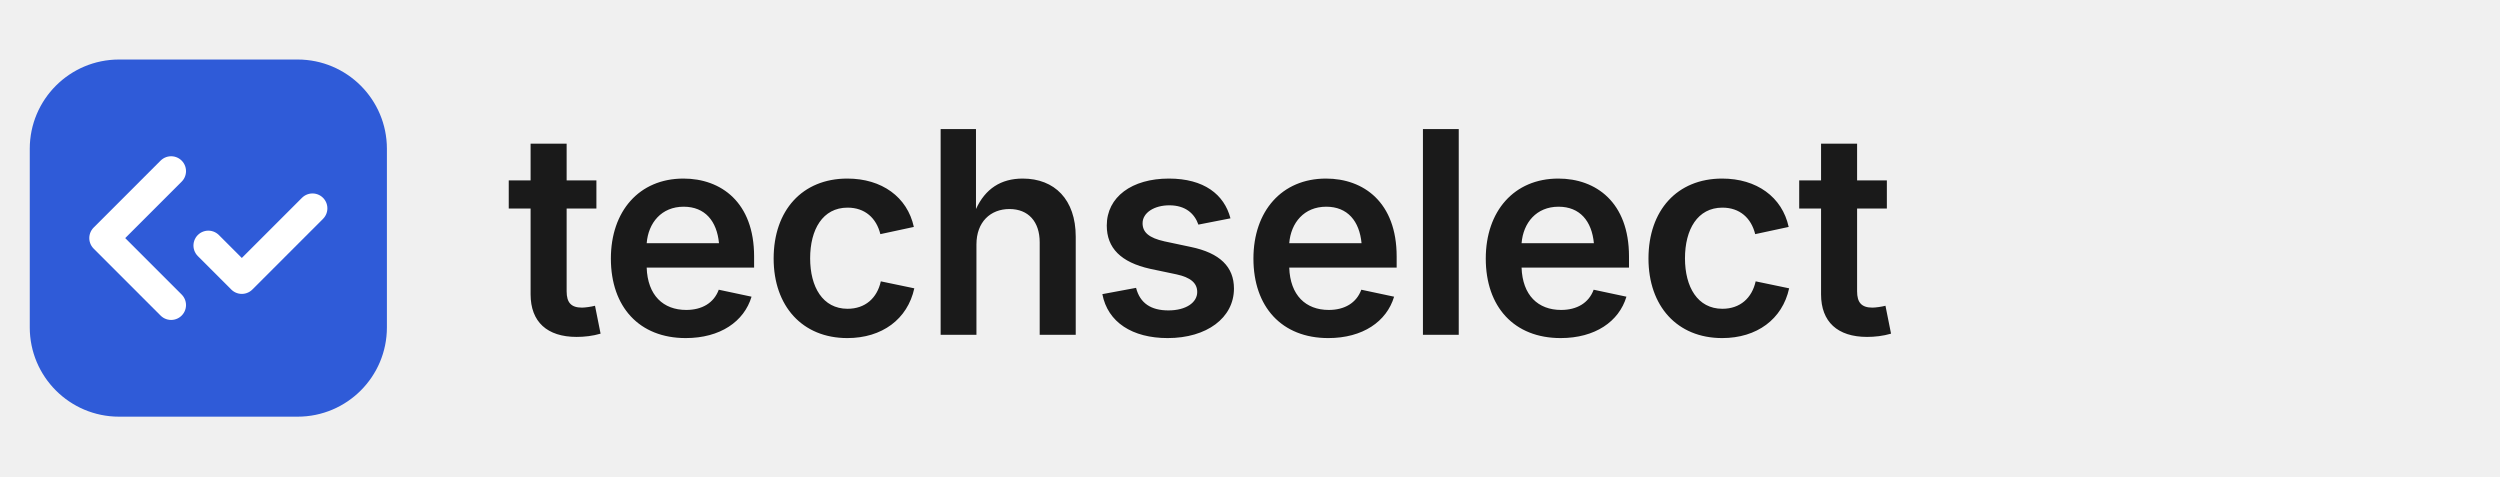
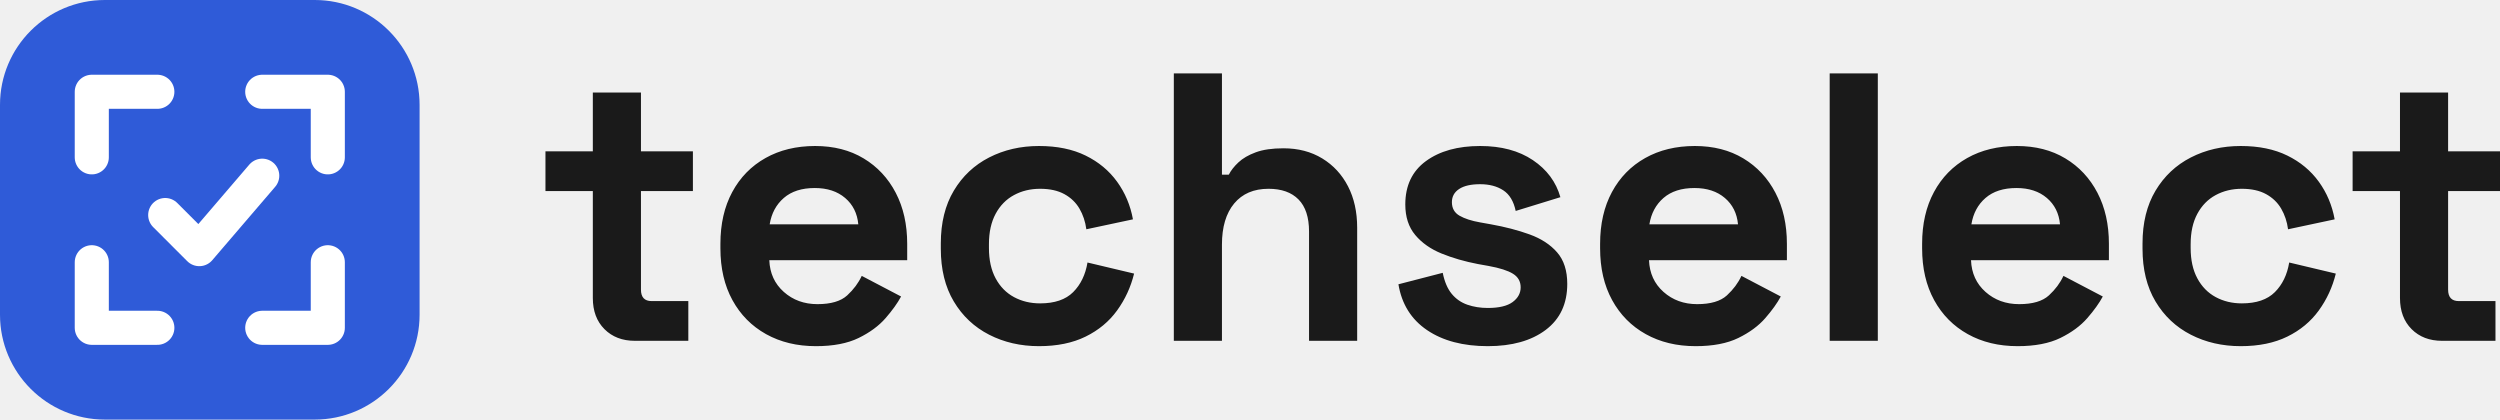
- <svg xmlns="http://www.w3.org/2000/svg" width="168" height="32" viewBox="0 0 168 32" role="img" aria-label="techselect">
-   <g transform="translate(2 4) scale(1)">
-     <rect width="24" height="24" rx="6" fill="#2f5bd8" />
-     <path d="M9.5 7.5 5 12l4.5 4.5" fill="none" stroke="#fff" stroke-width="2" stroke-linecap="round" stroke-linejoin="round" />
-     <path d="m12 12.5 2.25 2.25L19 10" fill="none" stroke="#fff" stroke-width="2" stroke-linecap="round" stroke-linejoin="round" />
+ <svg xmlns="http://www.w3.org/2000/svg" width="238.33" height="40" viewBox="0 0 238.33 40" role="img" aria-label="techselect">
+   <g transform="scale(1.25)">
+     <rect width="32" height="32" rx="8" fill="#2f5bd8" />
+     <path d="M7 12V7h5M20 7h5v5M25 20v5h-5M12 25H7v-5M12.6 16.4l2.6 2.6 4.8-5.6" fill="none" stroke="#fff" stroke-width="2.6" stroke-linecap="round" stroke-linejoin="round" />
  </g>
-   <text x="34" y="22.5" font-family="Inter, ui-sans-serif, system-ui, -apple-system, 'Segoe UI', sans-serif" font-size="19" font-weight="600" letter-spacing="-0.3" fill="#1a1a1a">techselect</text>
+   <g transform="translate(52 7) scale(0.36415)">
+     <path d="M37.40 70L23.40 70Q18.50 70 15.45 66.95Q12.40 63.90 12.40 58.80L12.40 58.80L12.40 30.80L0 30.80L0 20.40L12.40 20.40L12.40 5L25 5L25 20.40L38.60 20.40L38.60 30.80L25 30.80L25 56.60Q25 59.60 27.80 59.60L27.80 59.60L37.40 59.60L37.40 70ZM70.80 71.40L70.80 71.40Q63.40 71.40 57.75 68.25Q52.10 65.10 48.95 59.35Q45.80 53.60 45.80 45.80L45.80 45.80L45.80 44.60Q45.80 36.80 48.90 31.05Q52 25.30 57.60 22.15Q63.20 19 70.60 19L70.60 19Q77.90 19 83.30 22.25Q88.70 25.50 91.70 31.25Q94.70 37 94.70 44.60L94.70 44.60L94.70 48.90L58.60 48.90Q58.80 54 62.40 57.20Q66 60.40 71.20 60.40L71.20 60.40Q76.50 60.40 79 58.10Q81.50 55.80 82.80 53L82.80 53L93.10 58.40Q91.70 61 89.05 64.05Q86.40 67.10 82 69.25Q77.60 71.40 70.80 71.40ZM58.70 39.50L58.70 39.50L81.90 39.50Q81.50 35.20 78.45 32.60Q75.40 30 70.50 30L70.50 30Q65.40 30 62.40 32.60Q59.40 35.20 58.70 39.50ZM129.20 71.40L129.20 71.40Q122 71.40 116.15 68.40Q110.30 65.40 106.90 59.70Q103.50 54 103.50 45.90L103.50 45.90L103.50 44.50Q103.50 36.40 106.90 30.70Q110.30 25 116.15 22Q122 19 129.20 19L129.20 19Q136.30 19 141.40 21.50Q146.50 24 149.65 28.35Q152.80 32.70 153.80 38.20L153.80 38.20L141.60 40.80Q141.20 37.80 139.80 35.40Q138.40 33 135.85 31.60Q133.30 30.20 129.50 30.20L129.50 30.20Q125.70 30.20 122.65 31.85Q119.60 33.50 117.85 36.75Q116.10 40 116.10 44.70L116.10 44.70L116.10 45.70Q116.10 50.40 117.85 53.65Q119.60 56.90 122.65 58.55Q125.70 60.20 129.50 60.20L129.50 60.20Q135.20 60.20 138.15 57.25Q141.10 54.30 141.90 49.50L141.90 49.50L154.10 52.40Q152.80 57.70 149.65 62.05Q146.50 66.40 141.40 68.90Q136.30 71.40 129.20 71.40ZM177.10 70L164.50 70L164.50 0L177.10 0L177.10 26.50L178.90 26.50Q179.70 24.90 181.40 23.30Q183.10 21.70 185.95 20.65Q188.80 19.60 193.20 19.60L193.20 19.60Q199 19.60 203.35 22.25Q207.70 24.90 210.10 29.55Q212.50 34.20 212.50 40.40L212.50 40.40L212.50 70L199.90 70L199.90 41.40Q199.90 35.80 197.15 33Q194.40 30.20 189.30 30.20L189.30 30.20Q183.50 30.20 180.30 34.05Q177.10 37.90 177.10 44.80L177.10 44.80L177.10 70ZM246.70 71.40L246.70 71.40Q237 71.40 230.80 67.20Q224.60 63 223.30 55.20L223.30 55.20L234.90 52.20Q235.60 55.70 237.25 57.70Q238.90 59.70 241.35 60.55Q243.80 61.40 246.70 61.40L246.70 61.40Q251.10 61.40 253.20 59.85Q255.30 58.30 255.30 56L255.30 56Q255.30 53.70 253.30 52.45Q251.30 51.20 246.90 50.40L246.90 50.40L244.10 49.90Q238.90 48.90 234.60 47.15Q230.30 45.40 227.70 42.30Q225.10 39.20 225.10 34.30L225.10 34.30Q225.10 26.90 230.50 22.95Q235.90 19 244.70 19L244.70 19Q253 19 258.50 22.70Q264 26.40 265.70 32.40L265.70 32.40L254 36Q253.20 32.20 250.75 30.60Q248.30 29 244.70 29L244.70 29Q241.10 29 239.20 30.25Q237.30 31.50 237.30 33.70L237.30 33.70Q237.30 36.10 239.30 37.25Q241.30 38.40 244.70 39L244.70 39L247.50 39.50Q253.10 40.50 257.65 42.15Q262.20 43.80 264.85 46.85Q267.50 49.90 267.50 55.10L267.50 55.10Q267.50 62.90 261.85 67.15Q256.20 71.40 246.70 71.40ZM301.10 71.40L301.10 71.40Q293.70 71.40 288.05 68.25Q282.40 65.10 279.25 59.35Q276.10 53.60 276.10 45.80L276.10 45.80L276.10 44.60Q276.10 36.80 279.20 31.05Q282.30 25.30 287.90 22.15Q293.50 19 300.90 19L300.90 19Q308.20 19 313.60 22.25Q319 25.50 322 31.25Q325 37 325 44.60L325 44.60L325 48.90L288.90 48.90Q289.10 54 292.70 57.20Q296.30 60.40 301.50 60.40L301.50 60.40Q306.80 60.40 309.30 58.10Q311.80 55.80 313.10 53L313.10 53L323.40 58.40Q322 61 319.35 64.05Q316.70 67.10 312.30 69.25Q307.90 71.40 301.10 71.40ZM289 39.50L289 39.50L312.20 39.50Q311.80 35.20 308.75 32.60Q305.70 30 300.80 30L300.80 30Q295.70 30 292.70 32.60Q289.70 35.20 289 39.50ZM348.80 70L336.20 70L336.20 0L348.80 0L348.80 70ZM385.40 71.40L385.40 71.40Q378 71.40 372.35 68.25Q366.70 65.10 363.55 59.35Q360.40 53.60 360.40 45.80L360.40 45.80L360.40 44.60Q360.40 36.80 363.50 31.05Q366.60 25.30 372.20 22.15Q377.80 19 385.20 19L385.20 19Q392.50 19 397.90 22.25Q403.30 25.50 406.30 31.25Q409.30 37 409.30 44.60L409.30 44.60L409.30 48.90L373.20 48.90Q373.40 54 377 57.20Q380.60 60.40 385.80 60.40L385.80 60.40Q391.10 60.40 393.60 58.10Q396.10 55.80 397.40 53L397.40 53L407.70 58.40Q406.30 61 403.65 64.05Q401 67.10 396.60 69.25Q392.20 71.40 385.40 71.40ZM373.30 39.50L373.30 39.50L396.50 39.50Q396.10 35.20 393.05 32.60Q390 30 385.10 30L385.10 30Q380 30 377 32.60Q374 35.20 373.30 39.50ZM443.80 71.40L443.80 71.40Q436.60 71.40 430.75 68.40Q424.90 65.40 421.50 59.70Q418.10 54 418.10 45.90L418.10 45.90L418.10 44.50Q418.10 36.40 421.50 30.70Q424.90 25 430.75 22Q436.60 19 443.80 19L443.80 19Q450.90 19 456 21.50Q461.10 24 464.25 28.35Q467.40 32.70 468.40 38.20L468.40 38.20L456.20 40.80Q455.80 37.80 454.40 35.40Q453 33 450.45 31.60Q447.90 30.20 444.10 30.20L444.10 30.20Q440.30 30.20 437.25 31.85Q434.20 33.50 432.45 36.75Q430.70 40 430.70 44.70L430.70 44.70L430.70 45.70Q430.70 50.40 432.45 53.65Q434.20 56.90 437.25 58.55Q440.30 60.20 444.10 60.20L444.10 60.20Q449.80 60.20 452.75 57.25Q455.70 54.30 456.50 49.50L456.50 49.50L468.70 52.40Q467.40 57.70 464.25 62.05Q461.10 66.40 456 68.90Q450.90 71.40 443.80 71.40ZM510.50 70L496.50 70Q491.60 70 488.55 66.95Q485.50 63.90 485.50 58.80L485.50 58.80L485.50 30.80L473.10 30.80L473.10 20.40L485.50 20.40L485.50 5L498.10 5L498.10 20.40L511.70 20.40L511.70 30.80L498.10 30.80L498.10 56.60Q498.10 59.60 500.90 59.60L500.90 59.60L510.50 59.60L510.50 70Z" fill="#1a1a1a" />
+   </g>
</svg>
